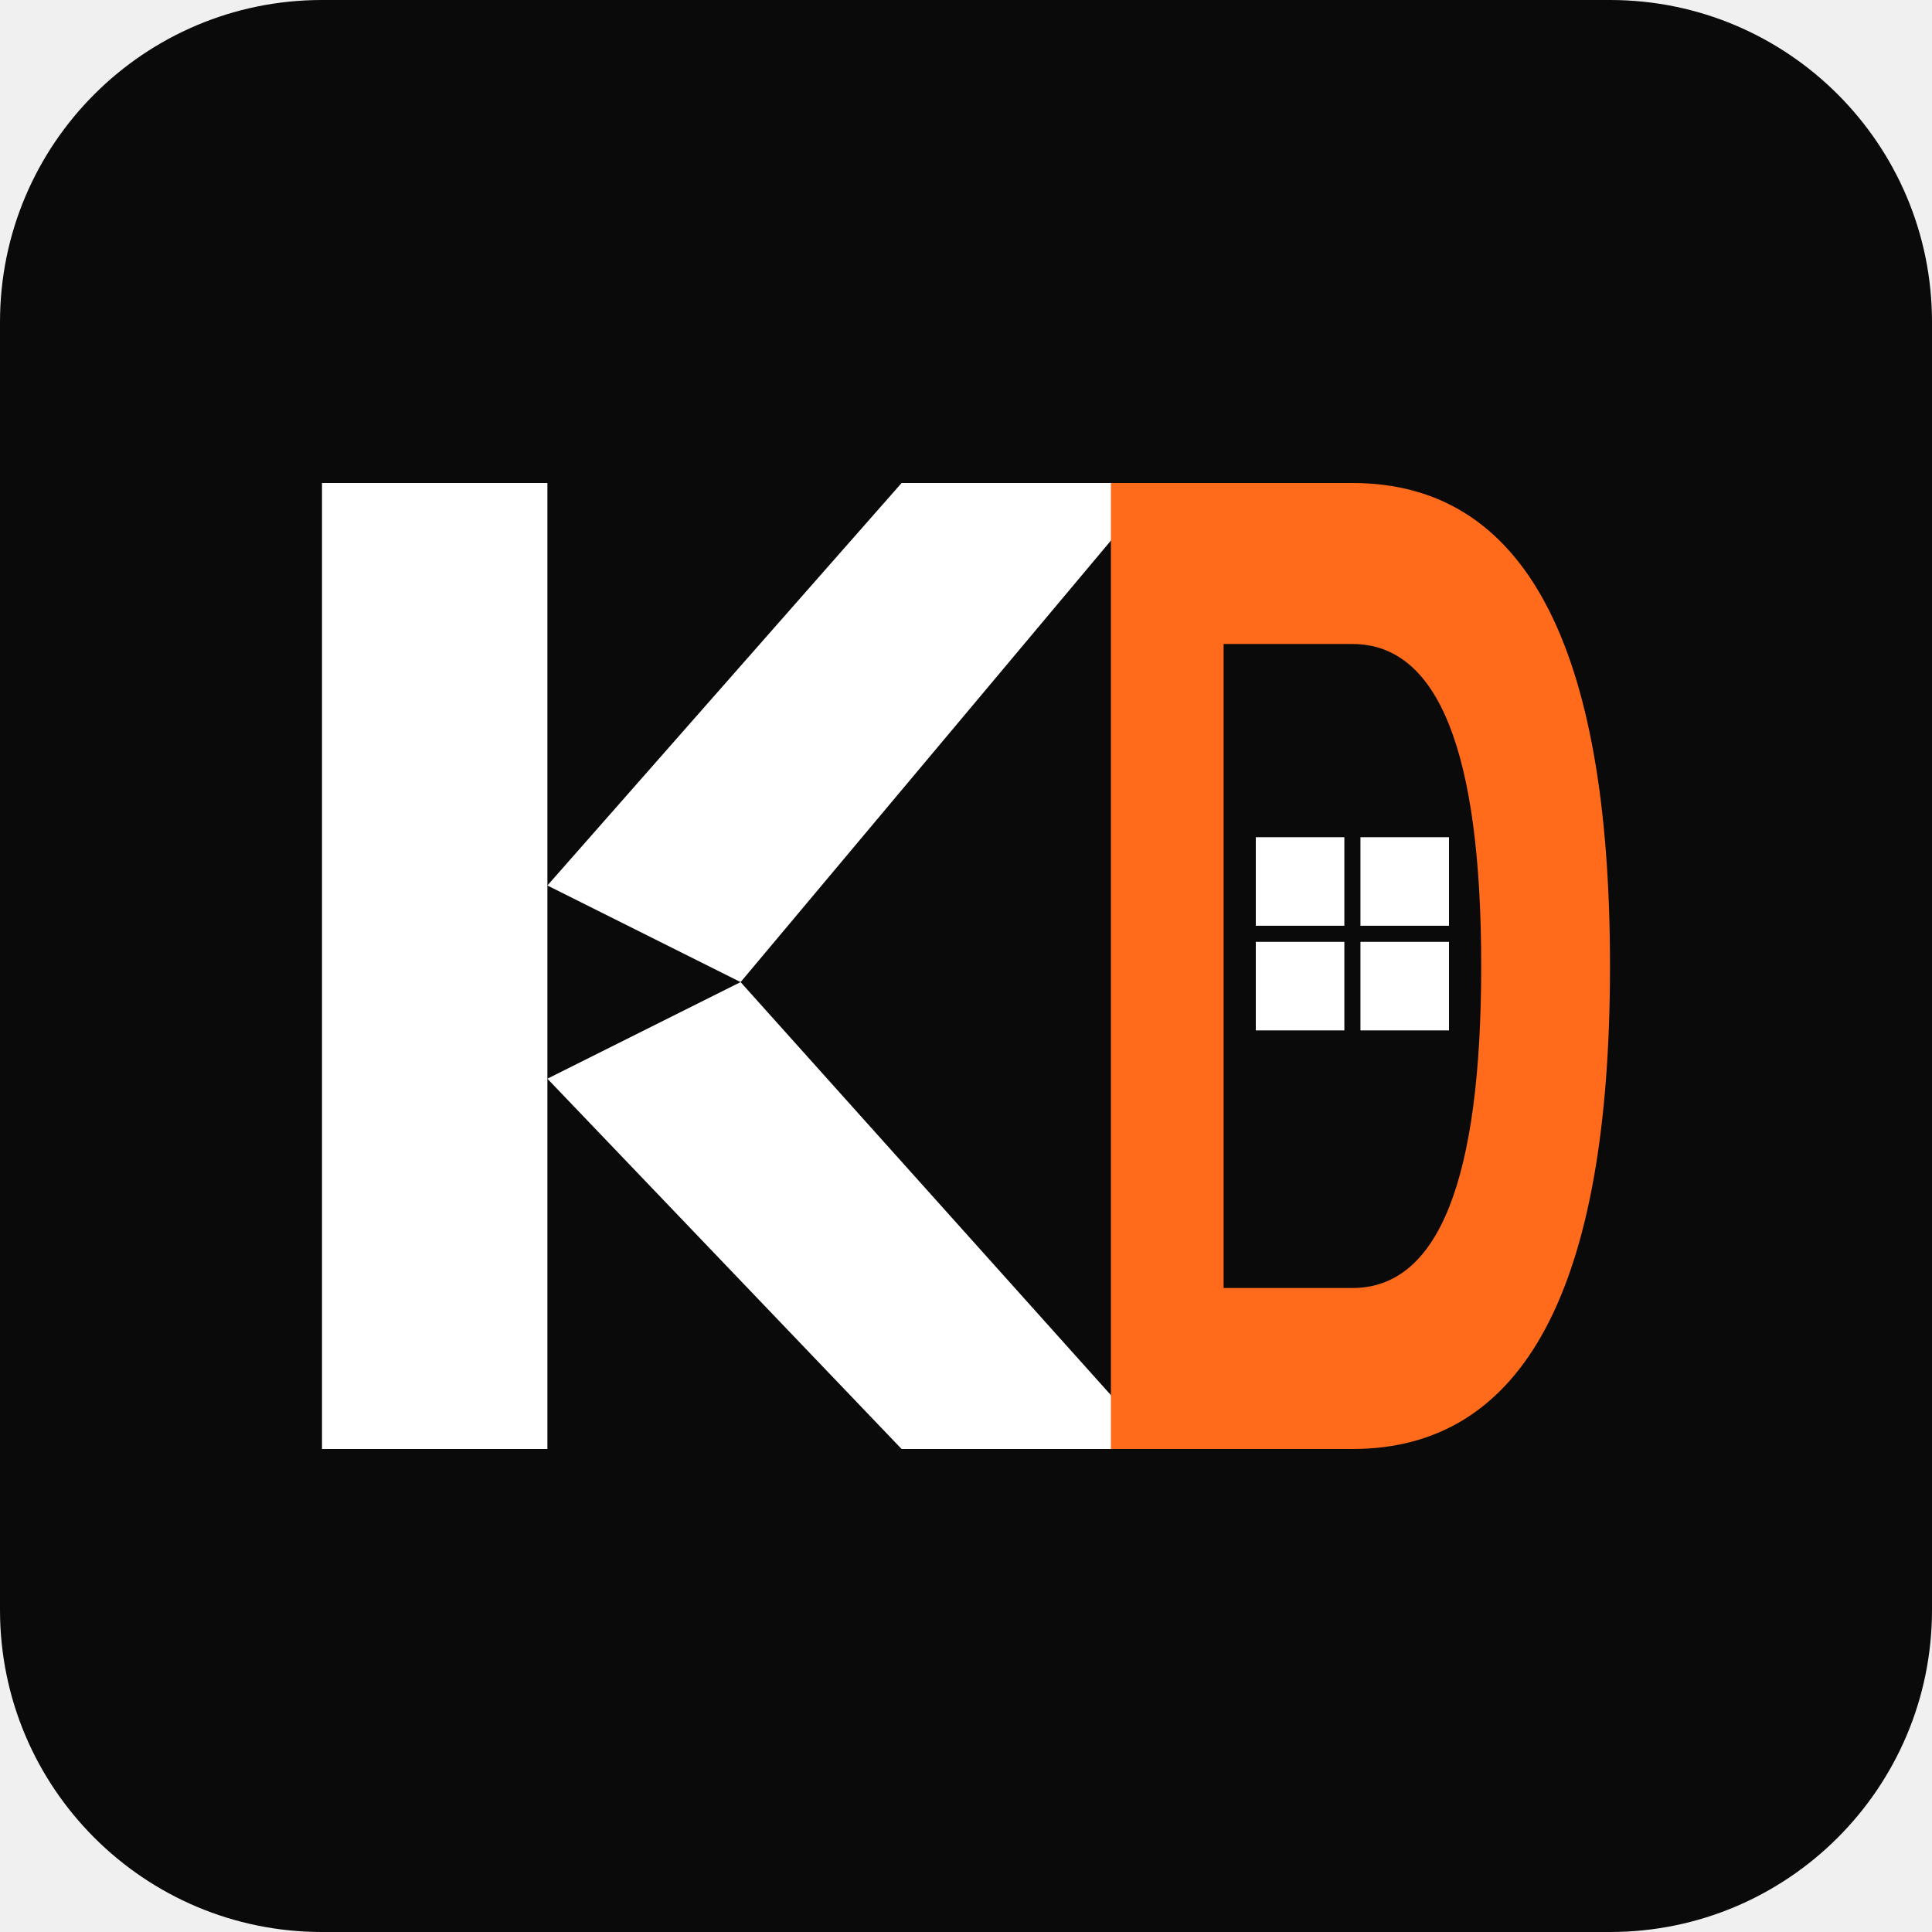
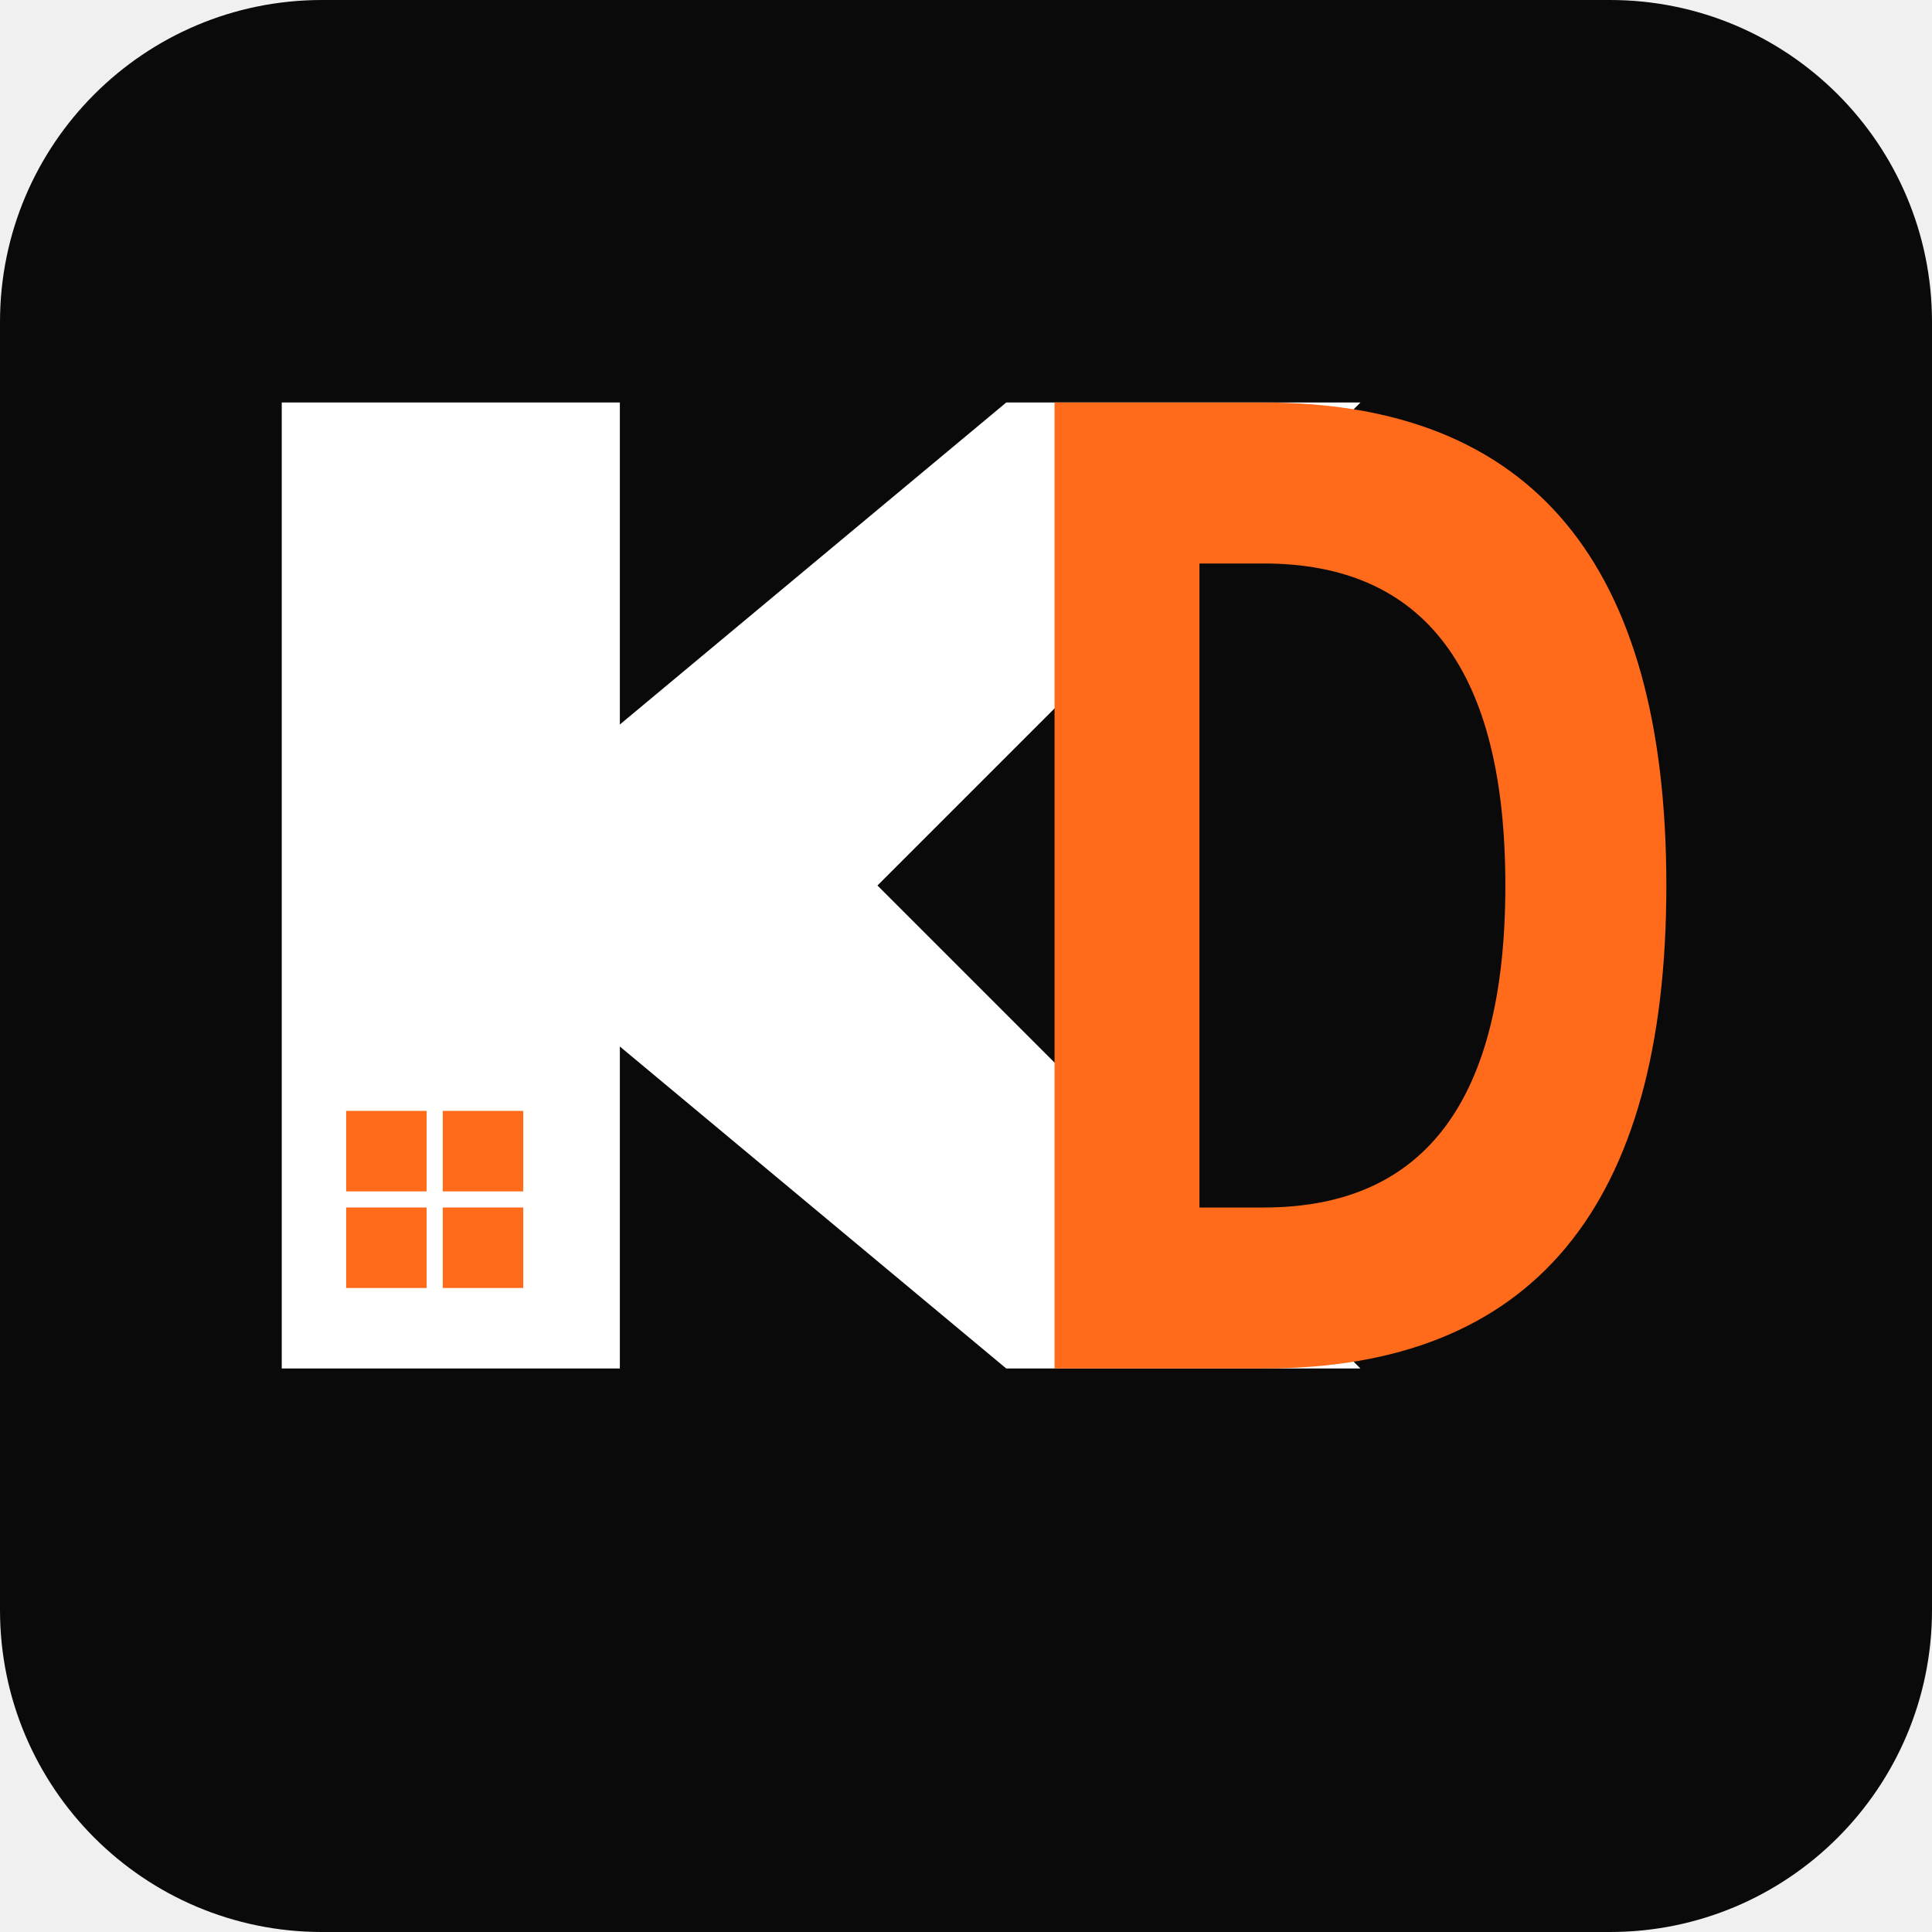
<svg xmlns="http://www.w3.org/2000/svg" viewBox="0 0 240 240" fill="none">
  <rect width="240" height="240" rx="40" fill="#0a0a0a" />
-   <rect x="40" y="60" width="28" height="120" fill="#ffffff" />
-   <polygon points="68,110 112,60 144,60 92,122" fill="#ffffff" />
-   <polygon points="92,122 144,180 112,180 68,134" fill="#ffffff" />
-   <path d="M 138 60 L 168 60 Q 200 60 200 120 L 200 120 Q 200 180 168 180 L 138 180 Z" fill="#ff6b1a" />
-   <path d="M 152 80 L 168 80 Q 184 80 184 120 L 184 120 Q 184 160 168 160 L 152 160 Z" fill="#0a0a0a" />
-   <rect x="156" y="104" width="11" height="11" fill="#ffffff" />
-   <rect x="169" y="104" width="11" height="11" fill="#ffffff" />
-   <rect x="156" y="117" width="11" height="11" fill="#ffffff" />
-   <rect x="169" y="117" width="11" height="11" fill="#ffffff" />
+   <path d="     M 35 50     L 77 50     L 77 90     L 125 50     L 169 50     L 109 110     L 169 170     L 125 170     L 77 130     L 77 170     L 35 170     Z" fill="#ffffff" />
+   <rect x="43" y="138" width="10" height="10" fill="#ff6b1a" />
+   <rect x="55" y="138" width="10" height="10" fill="#ff6b1a" />
+   <rect x="43" y="150" width="10" height="10" fill="#ff6b1a" />
+   <rect x="55" y="150" width="10" height="10" fill="#ff6b1a" />
+   <path d="     M 131 50     L 157 50     Q 207 50 207 110     L 207 110     Q 207 170 157 170     L 131 170     Z" fill="#ff6b1a" />
+   <path d="     M 149 70     L 157 70     Q 187 70 187 110     L 187 110     Q 187 150 157 150     L 149 150     Z" fill="#0a0a0a" />
</svg>
